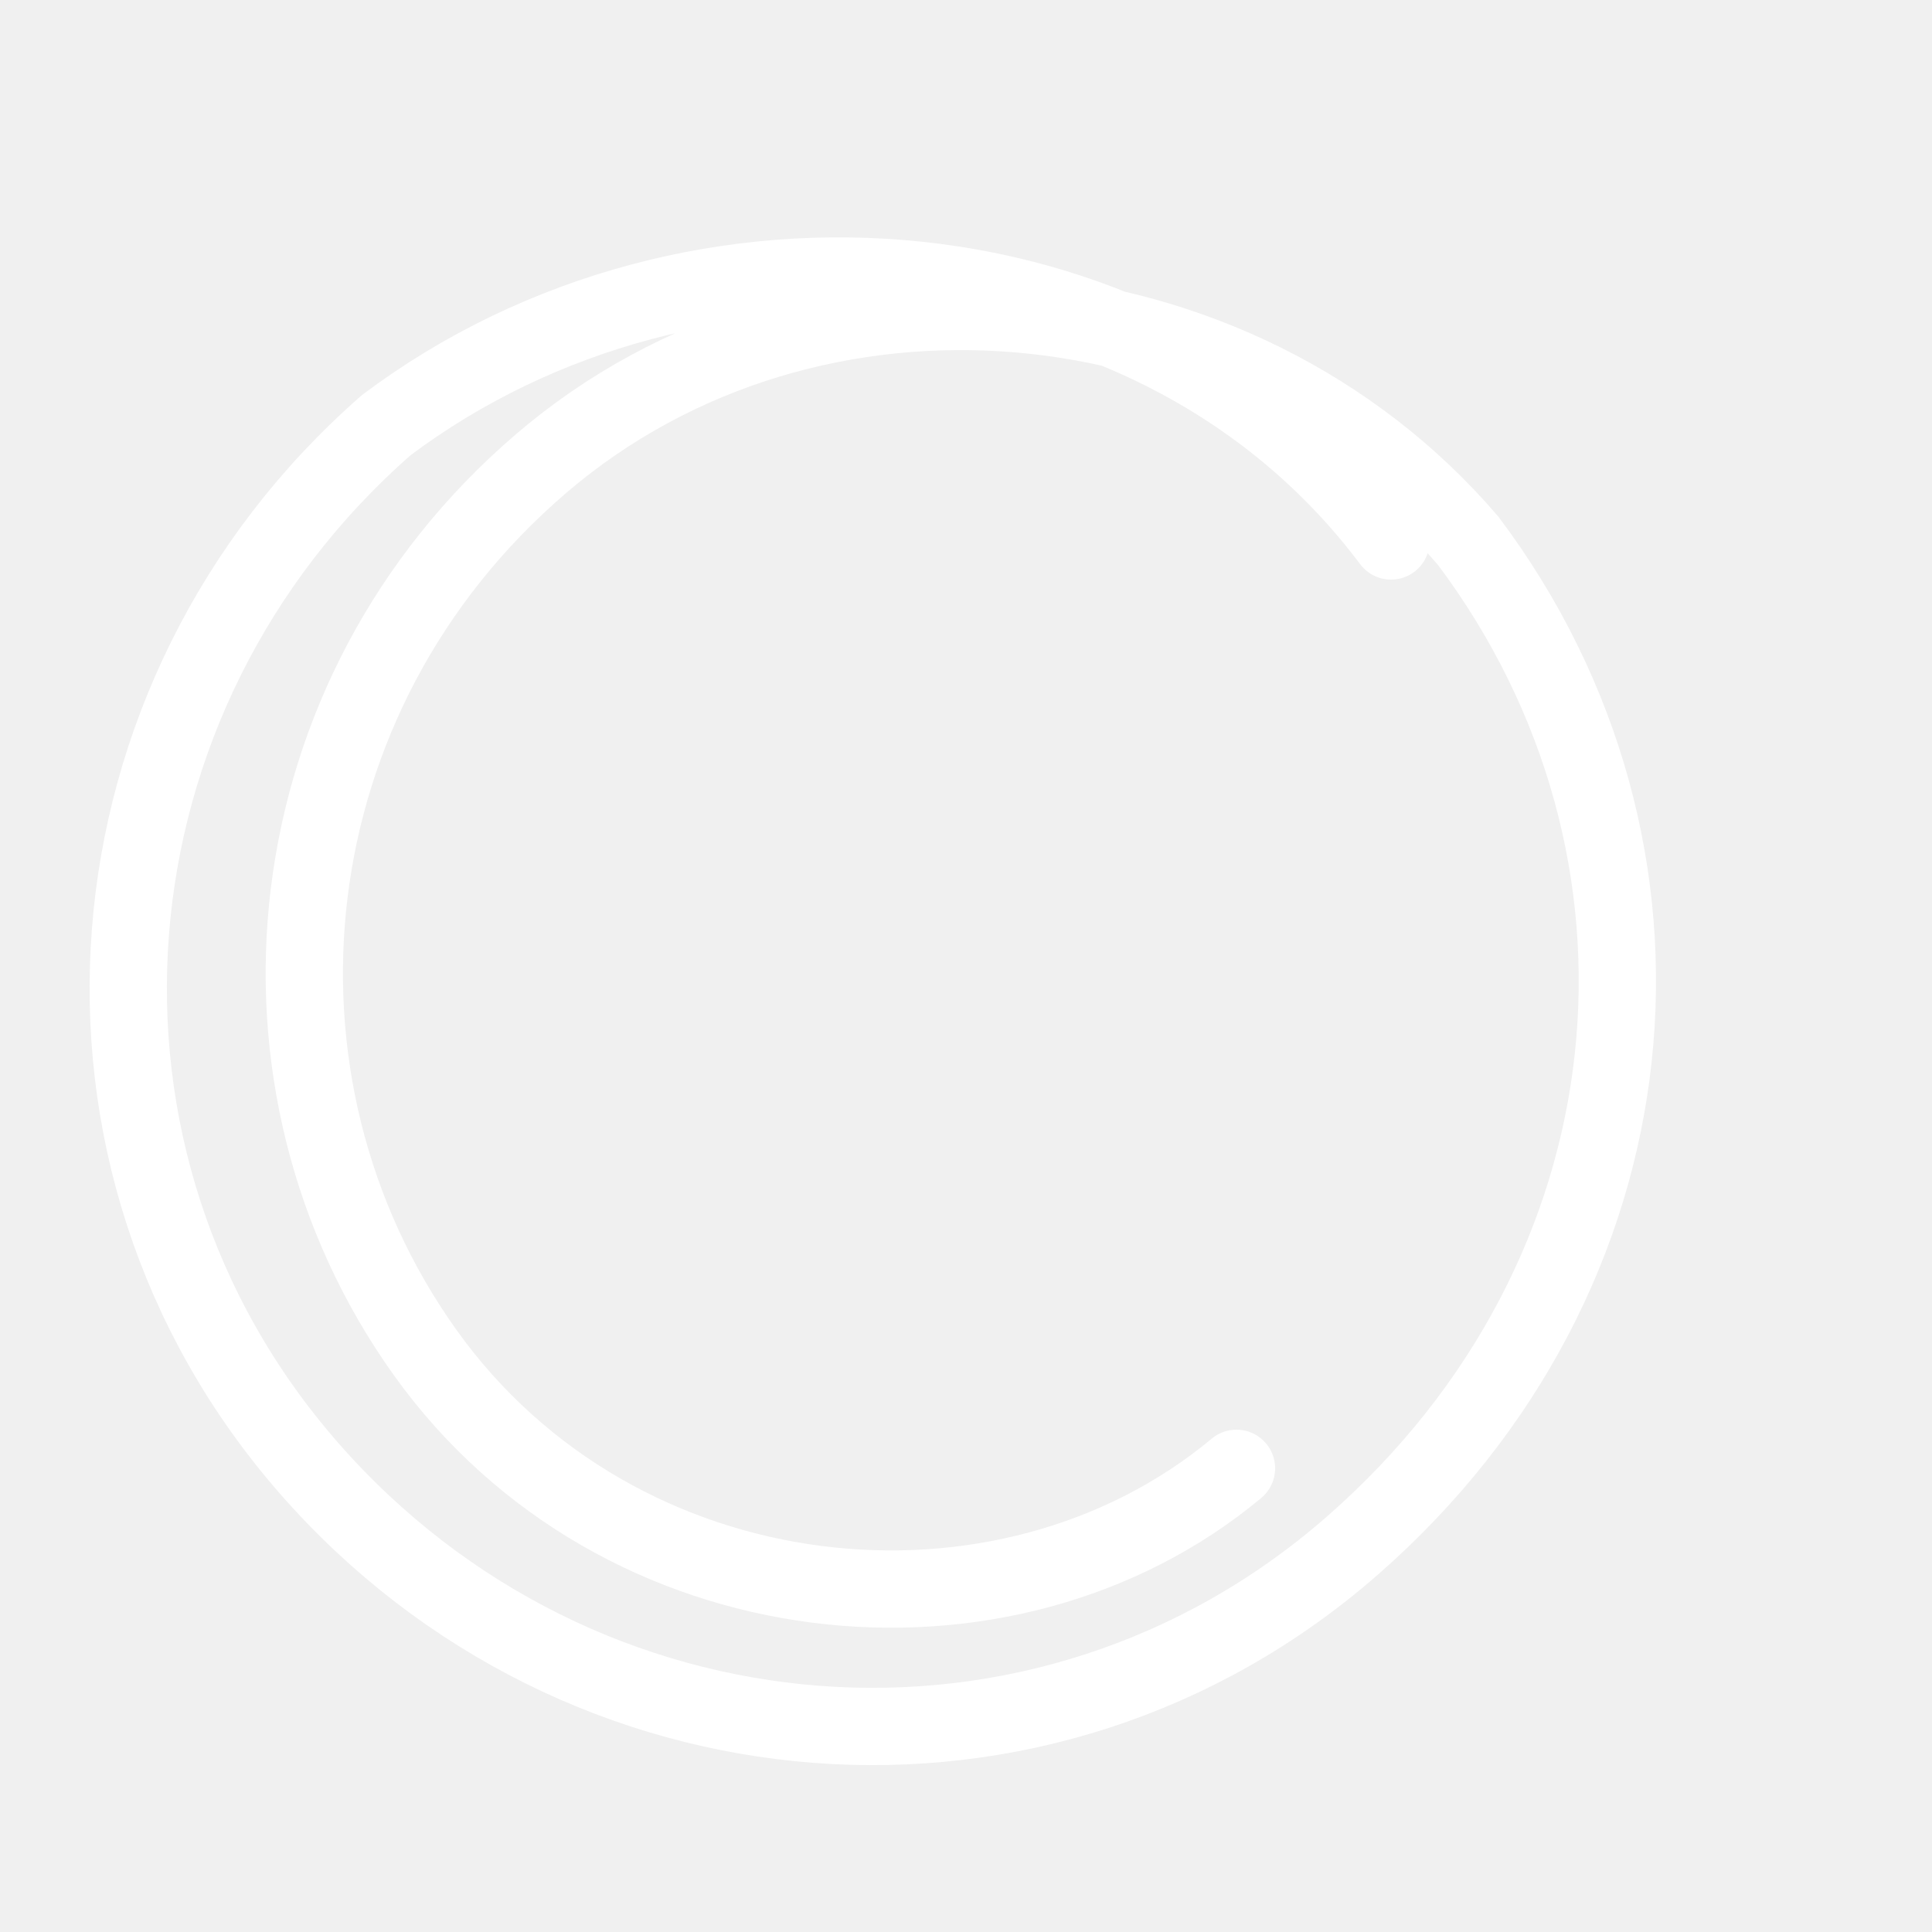
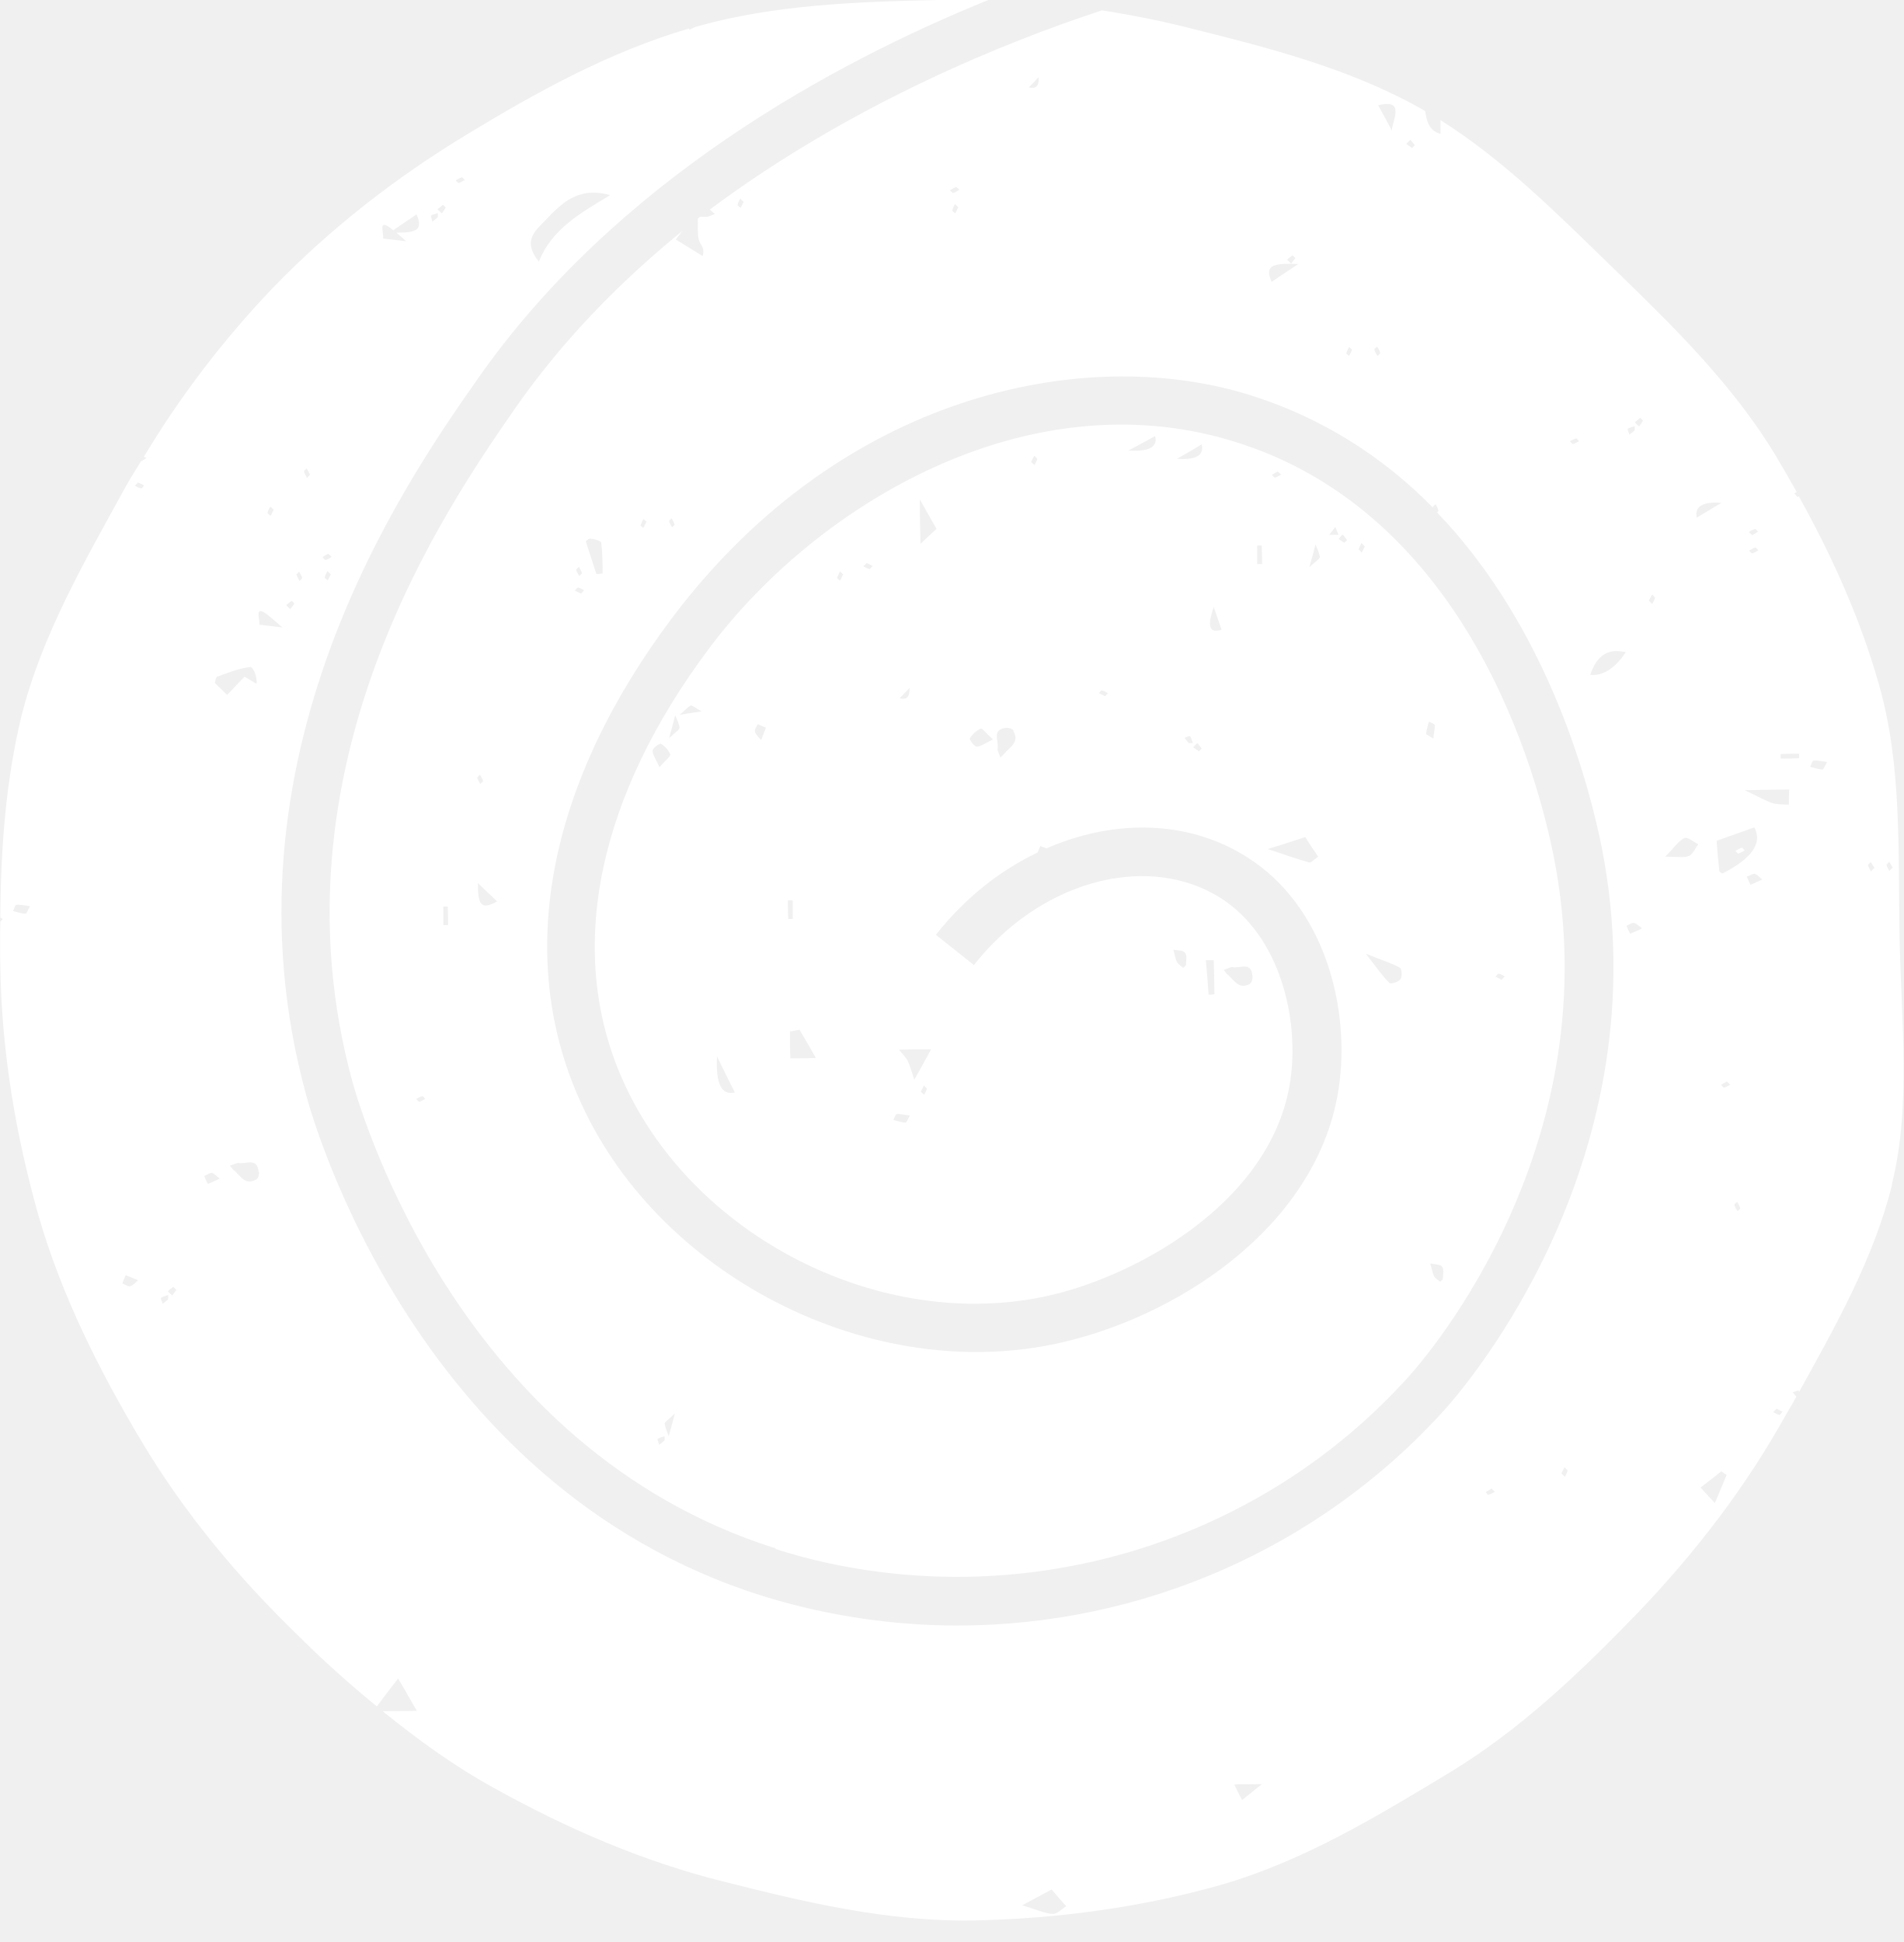
- <svg xmlns="http://www.w3.org/2000/svg" width="50" height="50" viewBox="0 0 50 50" fill="none">
-   <path d="M36 14c-6-8-18-9-26-3-8 7-9 19-2 27 7 8 19 9 27 2 8-7 9-18 3-26-6-7-17-8-24-2-7 6-8 16-3 23 5 7 15 8 21 3" stroke="#fff" stroke-width="2" stroke-linecap="round" fill="none" />
+ <svg xmlns="http://www.w3.org/2000/svg" width="50" height="51" viewBox="0 0 50 51" fill="none">
+   <g clip-path="url(#clip_about_1950)">
+     <path d="M45.655 22.415C45.709 22.397 45.763 22.361 45.817 22.334C45.79 22.307 45.754 22.253 45.736 22.262C45.682 22.28 45.628 22.316 45.574 22.343C45.601 22.37 45.637 22.424 45.655 22.415Z" fill="#FFFFFF" />
+     <path d="M49.685 31.119C49.2 33.063 48.201 34.825 47.247 36.552C47.247 36.543 47.238 36.525 47.229 36.516C47.22 36.507 47.13 36.552 47.077 36.561C47.112 36.597 47.139 36.642 47.175 36.678C47.094 36.823 47.014 36.967 46.923 37.112C45.853 39.046 44.531 40.764 43.019 42.345C41.499 43.918 39.916 45.437 38.026 46.575C36.173 47.696 34.23 48.871 32.107 49.486C30.038 50.082 27.789 50.39 25.549 50.435C23.309 50.471 21.114 49.947 19.036 49.422C16.886 48.889 14.871 48.013 12.973 46.955C11.92 46.377 10.966 45.681 10.049 44.939C10.427 44.939 10.688 44.93 10.948 44.93C10.786 44.659 10.661 44.424 10.454 44.081C10.256 44.334 10.112 44.524 9.896 44.813C9.176 44.225 8.492 43.611 7.827 42.951C6.252 41.423 4.867 39.769 3.734 37.88C2.618 36.009 1.628 34.057 1.008 31.915C0.423 29.836 0.045 27.667 0.009 25.407C0 25.009 0 24.603 0.009 24.205C0.027 24.196 0.054 24.151 0.072 24.133C0.054 24.124 0.027 24.106 0.009 24.097C0.018 22.289 0.153 20.508 0.558 18.827C1.098 16.667 2.231 14.733 3.275 12.826C3.41 12.582 3.554 12.356 3.698 12.121C3.752 12.085 3.797 12.066 3.85 12.021C3.815 12.012 3.797 12.012 3.779 11.994C4.741 10.394 5.866 8.921 7.161 7.565C8.681 5.993 10.391 4.664 12.271 3.525C14.106 2.413 15.995 1.365 18.091 0.75C18.091 0.75 18.1 0.768 18.109 0.777C18.181 0.741 18.262 0.705 18.298 0.696C20.322 0.127 22.463 0.045 24.658 0C25.099 0 25.522 0 25.954 0C21.852 1.663 16.148 4.763 12.505 10.006C10.616 12.708 5.614 19.912 8.043 28.77C8.358 29.926 11.416 40.077 21.42 42.282C22.661 42.553 23.903 42.689 25.144 42.689C29.975 42.689 34.653 40.664 37.937 37.022C38.53 36.362 43.658 30.387 42.066 22.271C41.751 20.689 40.689 16.531 37.739 13.458C37.757 13.44 37.775 13.422 37.775 13.404C37.766 13.35 37.721 13.296 37.703 13.241C37.676 13.268 37.622 13.296 37.631 13.323C37.631 13.323 37.631 13.326 37.631 13.332C36.362 12.039 34.743 10.955 32.71 10.34C28.392 9.048 22.067 10.367 17.659 16.215C14.43 20.508 13.539 24.964 15.159 28.742C17.183 33.497 22.913 36.416 27.906 35.25C31.127 34.5 34.77 32.023 35.184 28.363C35.427 26.266 34.698 23.59 32.53 22.379C31.027 21.53 29.174 21.539 27.483 22.28C27.447 22.271 27.393 22.244 27.321 22.217C27.303 22.253 27.276 22.316 27.249 22.388C26.26 22.858 25.333 23.59 24.577 24.549L25.576 25.344C27.258 23.202 29.975 22.406 31.9 23.491C33.546 24.413 34.095 26.591 33.906 28.218C33.537 31.472 29.939 33.469 27.6 34.012C23.165 35.042 18.1 32.457 16.301 28.245C14.871 24.901 15.707 20.897 18.649 16.992C21.465 13.25 26.943 9.96 32.323 11.569C38.566 13.431 40.392 20.418 40.806 22.515C42.282 30.017 37.532 35.557 36.983 36.163C33.16 40.402 27.294 42.273 21.681 41.035C21.231 40.935 20.799 40.818 20.376 40.682C20.376 40.682 20.349 40.646 20.34 40.646C20.34 40.646 20.322 40.646 20.313 40.646C12.127 38.025 9.545 29.429 9.257 28.417C6.99 20.138 11.74 13.305 13.53 10.72C14.79 8.912 16.31 7.375 17.92 6.065C17.866 6.137 17.803 6.209 17.749 6.291C18.037 6.463 18.244 6.598 18.451 6.725C18.523 6.499 18.379 6.417 18.352 6.3C18.316 6.146 18.325 5.983 18.325 5.739C18.343 5.73 18.361 5.712 18.379 5.694C18.442 5.694 18.505 5.694 18.568 5.694C18.64 5.685 18.703 5.64 18.775 5.622C18.73 5.586 18.685 5.541 18.64 5.504C22.382 2.712 26.458 1.085 28.941 0.271C29.669 0.389 30.389 0.524 31.108 0.705C33.259 1.238 35.4 1.781 37.289 2.838C37.343 2.865 37.379 2.892 37.424 2.919C37.469 3.154 37.505 3.426 37.828 3.516C37.828 3.38 37.828 3.263 37.828 3.154C39.502 4.212 40.914 5.631 42.336 7.014C43.91 8.541 45.484 10.069 46.627 11.958C46.816 12.274 47.005 12.6 47.184 12.925C47.157 12.934 47.139 12.943 47.121 12.961C47.148 12.988 47.175 13.015 47.202 13.052C47.211 13.052 47.229 13.043 47.238 13.034C48.102 14.588 48.849 16.233 49.343 17.978C49.937 20.047 49.847 22.271 49.883 24.53C49.919 26.79 50.198 29.041 49.676 31.129L49.685 31.119ZM11.164 28.86C11.164 28.86 11.11 28.779 11.092 28.788C11.029 28.797 10.975 28.842 10.93 28.86C10.957 28.887 10.984 28.932 11.011 28.932C11.065 28.923 11.119 28.878 11.173 28.86H11.164ZM11.767 24.296C11.767 24.133 11.767 23.97 11.758 23.807H11.641C11.641 23.97 11.641 24.142 11.641 24.296H11.767ZM12.532 20.427C12.55 20.481 12.586 20.535 12.613 20.59C12.64 20.553 12.685 20.535 12.685 20.508C12.676 20.454 12.631 20.4 12.604 20.346C12.577 20.373 12.532 20.409 12.532 20.427ZM13.053 23.672C12.909 23.527 12.784 23.419 12.55 23.193C12.55 23.726 12.613 23.925 13.053 23.672ZM39.268 25.642C39.322 25.678 39.376 25.696 39.43 25.733C39.466 25.696 39.484 25.669 39.52 25.642C39.466 25.615 39.412 25.579 39.358 25.57C39.331 25.57 39.304 25.624 39.277 25.642H39.268ZM37.873 33.262C37.811 33.198 37.667 33.207 37.559 33.18C37.595 33.298 37.613 33.406 37.658 33.515C37.694 33.578 37.766 33.614 37.82 33.659C37.855 33.632 37.892 33.605 37.892 33.578C37.892 33.469 37.928 33.325 37.864 33.262H37.873ZM37.451 19.279C37.451 19.279 37.55 19.342 37.64 19.397C37.649 19.261 37.685 19.153 37.676 19.044C37.676 19.008 37.577 18.981 37.523 18.954C37.496 19.053 37.46 19.162 37.451 19.27V19.279ZM17.605 19.821C17.561 19.704 17.462 19.595 17.354 19.532C17.327 19.514 17.129 19.65 17.138 19.713C17.138 19.831 17.228 19.939 17.318 20.147C17.48 19.966 17.605 19.867 17.596 19.831L17.605 19.821ZM17.848 19.116C17.83 18.999 17.776 18.89 17.731 18.782C17.695 18.927 17.659 19.071 17.57 19.388C17.758 19.207 17.848 19.162 17.839 19.116H17.848ZM18.424 18.683C18.253 18.583 18.163 18.511 18.136 18.529C18.028 18.592 17.947 18.692 17.848 18.773C18.01 18.746 18.172 18.719 18.424 18.683ZM32.134 25.471C32.197 25.543 32.215 25.579 32.242 25.597C32.413 25.742 32.53 25.995 32.818 25.841C32.872 25.805 32.899 25.706 32.89 25.633C32.863 25.235 32.557 25.443 32.359 25.398C32.323 25.398 32.287 25.416 32.134 25.471ZM31.666 25.217C31.693 25.516 31.72 25.814 31.738 26.121C31.792 26.121 31.837 26.121 31.891 26.112C31.891 25.814 31.882 25.516 31.873 25.217C31.801 25.217 31.729 25.217 31.666 25.217ZM30.812 24.937C30.848 25.046 30.857 25.163 30.911 25.272C30.947 25.326 31.018 25.371 31.073 25.416C31.099 25.389 31.145 25.362 31.145 25.335C31.145 25.226 31.18 25.082 31.117 25.018C31.055 24.946 30.911 24.964 30.803 24.937H30.812ZM23.624 18.339C23.81 18.387 23.897 18.297 23.885 18.068C23.813 18.14 23.687 18.276 23.624 18.339ZM19.297 28.688C19.162 28.417 19.027 28.155 18.829 27.739C18.793 28.462 18.949 28.779 19.297 28.688ZM20.106 19.107C20.106 19.107 19.98 19.053 19.899 19.017C19.863 19.089 19.809 19.162 19.828 19.225C19.855 19.297 19.926 19.369 19.989 19.433C20.016 19.36 20.043 19.297 20.115 19.107H20.106ZM20.7 24.133H20.817C20.817 23.97 20.817 23.798 20.817 23.645H20.691C20.691 23.807 20.691 23.97 20.7 24.133ZM21.42 27.775C21.267 27.504 21.132 27.269 20.997 27.043C20.916 27.052 20.826 27.079 20.745 27.088C20.745 27.341 20.745 27.576 20.754 27.793C21.006 27.793 21.195 27.793 21.411 27.784L21.42 27.775ZM22.148 15.094L22.058 15.004C22.032 15.058 22.005 15.112 21.986 15.176C21.986 15.203 22.041 15.23 22.058 15.248C22.095 15.194 22.113 15.139 22.14 15.085L22.148 15.094ZM22.922 14.868C22.868 14.832 22.814 14.814 22.76 14.787C22.724 14.823 22.706 14.841 22.67 14.868C22.724 14.905 22.778 14.932 22.832 14.941C22.859 14.941 22.886 14.886 22.913 14.868H22.922ZM23.903 29.294C23.768 29.285 23.66 29.249 23.552 29.258C23.516 29.258 23.489 29.357 23.462 29.411C23.57 29.438 23.669 29.474 23.777 29.484C23.813 29.484 23.84 29.384 23.894 29.294H23.903ZM24.334 28.58C24.334 28.58 24.28 28.526 24.262 28.507C24.235 28.562 24.209 28.616 24.182 28.67C24.218 28.706 24.235 28.724 24.271 28.751C24.299 28.697 24.326 28.643 24.343 28.589L24.334 28.58ZM24.451 27.558C24.119 27.558 23.903 27.558 23.606 27.567C23.714 27.694 23.786 27.766 23.831 27.848C23.894 27.974 23.93 28.119 24.011 28.354C24.173 28.064 24.29 27.857 24.451 27.558ZM24.595 13.892C24.469 13.666 24.352 13.467 24.155 13.115C24.155 13.603 24.164 13.901 24.173 14.281C24.398 14.073 24.505 13.964 24.595 13.892ZM26.071 19.415C25.9 19.261 25.801 19.125 25.756 19.134C25.639 19.189 25.54 19.279 25.468 19.388C25.45 19.415 25.585 19.613 25.648 19.605C25.765 19.605 25.873 19.514 26.071 19.424V19.415ZM26.619 19.189C26.584 19.134 26.485 19.107 26.422 19.116C26.026 19.153 26.242 19.469 26.197 19.668C26.188 19.695 26.215 19.731 26.269 19.894C26.341 19.831 26.368 19.803 26.386 19.776C26.529 19.613 26.781 19.487 26.61 19.198L26.619 19.189ZM27.231 12.039C27.231 12.039 27.186 11.985 27.159 11.967C27.132 12.021 27.105 12.075 27.078 12.13C27.114 12.166 27.132 12.184 27.168 12.211C27.195 12.157 27.231 12.102 27.24 12.048L27.231 12.039ZM29.093 18.203C29.039 18.176 28.994 18.14 28.931 18.131C28.913 18.131 28.878 18.176 28.86 18.203C28.913 18.231 28.967 18.258 29.021 18.285C29.057 18.249 29.075 18.222 29.102 18.195L29.093 18.203ZM30.335 11.452C30.155 11.551 29.957 11.66 29.633 11.831C30.173 11.867 30.407 11.741 30.335 11.452ZM31.216 19.514H31.324C31.297 19.451 31.288 19.378 31.252 19.333C31.243 19.315 31.154 19.36 31.108 19.378C31.145 19.424 31.18 19.478 31.226 19.523L31.216 19.514ZM31.558 19.659C31.522 19.605 31.477 19.559 31.441 19.514C31.405 19.55 31.369 19.586 31.333 19.623C31.387 19.659 31.432 19.695 31.486 19.731C31.486 19.731 31.531 19.677 31.558 19.659ZM31.558 11.669C31.369 11.786 31.163 11.904 30.911 12.048C31.408 12.085 31.624 11.958 31.558 11.669ZM32.08 16.54C32.026 16.396 31.972 16.215 31.873 15.944C31.693 16.459 31.756 16.631 32.08 16.54ZM35.867 25.046C36.173 25.434 36.308 25.642 36.488 25.814C36.524 25.85 36.731 25.787 36.776 25.715C36.83 25.651 36.812 25.443 36.767 25.416C36.56 25.299 36.344 25.235 35.867 25.046ZM35.688 14.434C35.688 14.434 35.742 14.489 35.76 14.516C35.786 14.462 35.813 14.407 35.84 14.353C35.804 14.317 35.786 14.29 35.751 14.263C35.724 14.317 35.697 14.371 35.678 14.425L35.688 14.434ZM33.403 12.473C33.403 12.473 33.465 12.545 33.483 12.545C33.537 12.527 33.591 12.491 33.645 12.464C33.609 12.437 33.591 12.41 33.555 12.383C33.502 12.41 33.456 12.437 33.394 12.473H33.403ZM33.142 14.814C33.142 14.651 33.142 14.48 33.133 14.326H33.016C33.016 14.489 33.016 14.651 33.016 14.814H33.142ZM34.617 22.497C34.491 22.316 34.365 22.126 34.275 21.982C33.933 22.099 33.636 22.189 33.294 22.298C33.69 22.433 34.041 22.551 34.383 22.651C34.428 22.66 34.5 22.578 34.617 22.497ZM34.662 14.633C34.644 14.516 34.59 14.407 34.545 14.299C34.509 14.444 34.473 14.588 34.383 14.895C34.563 14.733 34.653 14.678 34.653 14.642L34.662 14.633ZM35.148 14.037C35.121 13.973 35.094 13.901 35.067 13.838C35.013 13.91 34.959 13.973 34.905 14.046C34.986 14.046 35.067 14.046 35.148 14.046V14.037ZM35.301 14.254C35.301 14.254 35.355 14.209 35.373 14.181C35.337 14.136 35.301 14.082 35.256 14.037C35.22 14.073 35.184 14.109 35.157 14.154C35.202 14.19 35.256 14.227 35.301 14.254ZM17.453 37.383C17.471 37.501 17.524 37.609 17.561 37.718C17.605 37.573 17.641 37.428 17.722 37.121C17.543 37.293 17.453 37.347 17.453 37.383ZM17.264 37.799C17.264 37.799 17.3 37.898 17.309 37.944C17.363 37.907 17.407 37.871 17.453 37.826C17.453 37.79 17.453 37.754 17.453 37.718C17.39 37.736 17.318 37.754 17.273 37.79L17.264 37.799ZM15.132 14.968C15.14 15.022 15.185 15.076 15.213 15.13C15.239 15.094 15.284 15.067 15.284 15.049C15.267 14.995 15.23 14.941 15.204 14.886C15.177 14.914 15.132 14.941 15.132 14.968ZM15.338 15.501C15.284 15.474 15.23 15.438 15.177 15.429C15.159 15.429 15.123 15.483 15.096 15.51C15.149 15.537 15.204 15.564 15.258 15.591C15.293 15.555 15.312 15.528 15.338 15.501ZM15.824 15.067C15.824 14.796 15.824 14.525 15.788 14.254C15.788 14.2 15.599 14.154 15.5 14.145C15.446 14.145 15.383 14.217 15.383 14.217C15.482 14.516 15.572 14.796 15.662 15.076C15.716 15.076 15.77 15.067 15.824 15.058V15.067ZM16.985 13.711C16.985 13.711 16.931 13.657 16.895 13.63C16.868 13.684 16.841 13.739 16.823 13.793C16.823 13.82 16.877 13.847 16.895 13.865C16.922 13.811 16.949 13.757 16.976 13.702L16.985 13.711ZM17.713 13.775C17.704 13.72 17.659 13.666 17.641 13.612C17.614 13.639 17.57 13.666 17.57 13.684C17.578 13.739 17.623 13.802 17.65 13.847C17.677 13.82 17.722 13.784 17.722 13.766L17.713 13.775ZM19.531 5.306C19.531 5.306 19.468 5.251 19.441 5.215C19.414 5.269 19.378 5.324 19.369 5.378C19.369 5.405 19.423 5.432 19.45 5.459C19.477 5.405 19.504 5.351 19.531 5.297V5.306ZM25.171 5.45C25.171 5.45 25.108 5.387 25.081 5.36C25.045 5.414 25.018 5.468 25.009 5.523C25.009 5.55 25.063 5.577 25.081 5.604C25.117 5.55 25.135 5.495 25.171 5.441V5.45ZM25.198 4.989C25.198 4.989 25.144 4.935 25.108 4.908C25.054 4.935 25.009 4.962 24.946 4.998C24.982 5.025 25.009 5.071 25.027 5.071C25.081 5.053 25.135 5.016 25.189 4.989H25.198ZM27.276 2.025C27.204 2.097 27.087 2.233 27.015 2.296C27.207 2.344 27.294 2.254 27.276 2.025ZM33.798 6.815C33.798 6.815 33.87 6.887 33.906 6.923C33.942 6.878 33.978 6.824 34.014 6.779C34.014 6.761 33.96 6.725 33.942 6.707C33.888 6.743 33.843 6.779 33.798 6.824V6.815ZM34.095 6.933C33.474 6.914 33.187 6.933 33.394 7.403C33.582 7.276 33.753 7.158 34.095 6.933ZM35.517 9.192C35.517 9.192 35.463 9.138 35.427 9.111C35.4 9.165 35.373 9.219 35.355 9.273C35.355 9.301 35.409 9.328 35.427 9.346C35.463 9.292 35.481 9.246 35.508 9.183L35.517 9.192ZM36.245 9.264C36.227 9.201 36.191 9.147 36.164 9.102C36.137 9.129 36.092 9.156 36.092 9.183C36.101 9.237 36.146 9.292 36.173 9.346C36.2 9.319 36.245 9.292 36.245 9.273V9.264ZM36.191 2.766C36.326 3.01 36.443 3.218 36.551 3.435C36.551 3.182 36.929 2.576 36.191 2.766ZM37.154 3.814C37.109 3.76 37.073 3.715 37.037 3.67C37.001 3.706 36.965 3.742 36.929 3.778C36.983 3.814 37.028 3.85 37.082 3.887C37.091 3.887 37.127 3.832 37.154 3.814ZM14.151 6.869C14.493 6.02 15.213 5.613 16.022 5.125C15.185 4.89 14.754 5.333 14.331 5.776C14.052 6.065 13.71 6.327 14.151 6.869ZM0.783 23.798C0.657 23.78 0.54 23.753 0.432 23.762C0.396 23.762 0.378 23.862 0.342 23.925C0.45 23.952 0.558 23.988 0.666 23.997C0.702 23.997 0.729 23.898 0.783 23.807V23.798ZM3.626 33.623C3.554 33.587 3.491 33.569 3.302 33.488C3.284 33.524 3.248 33.614 3.212 33.705C3.284 33.732 3.356 33.795 3.419 33.777C3.491 33.759 3.563 33.677 3.626 33.623ZM3.788 12.753C3.734 12.717 3.68 12.699 3.626 12.672C3.59 12.708 3.572 12.726 3.545 12.753C3.599 12.79 3.653 12.817 3.707 12.826C3.734 12.826 3.761 12.771 3.779 12.753H3.788ZM8.69 15.085C8.69 15.085 8.627 15.031 8.6 14.995C8.573 15.049 8.537 15.103 8.528 15.167C8.528 15.185 8.582 15.221 8.609 15.239C8.636 15.185 8.663 15.13 8.69 15.076V15.085ZM11.965 4.736C11.965 4.736 12.028 4.808 12.046 4.808C12.1 4.79 12.154 4.754 12.208 4.727C12.172 4.7 12.145 4.655 12.127 4.655C12.073 4.673 12.019 4.709 11.965 4.736ZM11.488 5.495C11.488 5.495 11.56 5.568 11.605 5.604C11.641 5.55 11.677 5.504 11.704 5.45C11.704 5.441 11.659 5.405 11.632 5.378C11.587 5.414 11.542 5.459 11.488 5.495ZM11.317 5.676C11.317 5.676 11.344 5.776 11.353 5.821C11.407 5.785 11.452 5.748 11.497 5.703V5.595C11.434 5.622 11.353 5.631 11.317 5.667V5.676ZM10.058 6.264C10.211 6.282 10.364 6.3 10.669 6.336C10.535 6.218 10.463 6.155 10.409 6.11C10.903 6.11 11.128 6.056 10.939 5.631C10.759 5.748 10.607 5.857 10.328 6.047C9.887 5.685 10.094 6.119 10.058 6.264ZM8.474 14.633C8.474 14.633 8.528 14.706 8.546 14.706C8.609 14.697 8.663 14.651 8.708 14.624C8.681 14.597 8.654 14.57 8.618 14.543C8.564 14.57 8.519 14.597 8.465 14.633H8.474ZM7.989 12.392C7.998 12.446 8.043 12.5 8.061 12.555C8.088 12.518 8.115 12.5 8.142 12.464C8.115 12.41 8.088 12.356 8.052 12.301C8.025 12.329 7.98 12.365 7.98 12.383L7.989 12.392ZM7.791 15.094C7.8 15.149 7.845 15.212 7.863 15.257C7.89 15.23 7.935 15.203 7.935 15.176C7.926 15.121 7.881 15.067 7.854 15.013C7.827 15.049 7.782 15.076 7.782 15.094H7.791ZM7.512 15.89L7.62 15.998C7.62 15.998 7.701 15.899 7.728 15.854C7.728 15.835 7.683 15.799 7.656 15.781C7.611 15.817 7.557 15.854 7.512 15.899V15.89ZM7.026 13.476C7.026 13.476 7.08 13.531 7.107 13.549C7.134 13.495 7.161 13.44 7.188 13.386C7.152 13.35 7.125 13.332 7.098 13.305C7.071 13.359 7.035 13.413 7.026 13.467V13.476ZM4.408 34.012C4.345 34.039 4.273 34.048 4.228 34.084C4.21 34.093 4.255 34.184 4.273 34.238C4.318 34.202 4.372 34.166 4.417 34.12V34.003L4.408 34.012ZM4.624 33.867C4.624 33.867 4.57 33.813 4.552 33.795C4.498 33.831 4.453 33.867 4.408 33.912C4.444 33.949 4.48 33.985 4.525 34.021C4.561 33.967 4.597 33.922 4.633 33.876L4.624 33.867ZM5.776 30.957C5.704 30.903 5.641 30.83 5.569 30.803C5.515 30.794 5.434 30.857 5.362 30.884C5.398 30.966 5.434 31.056 5.461 31.092C5.641 31.011 5.713 30.984 5.776 30.948V30.957ZM5.965 18.249C6.144 18.068 6.279 17.914 6.423 17.77C6.531 17.833 6.63 17.896 6.738 17.959C6.756 17.743 6.639 17.508 6.567 17.517C6.27 17.553 5.983 17.67 5.704 17.77C5.668 17.779 5.659 17.878 5.641 17.932C5.74 18.032 5.821 18.113 5.965 18.249ZM6.792 30.776C6.756 30.378 6.45 30.586 6.261 30.541C6.225 30.541 6.189 30.559 6.037 30.613C6.1 30.686 6.117 30.722 6.153 30.74C6.315 30.884 6.441 31.138 6.729 30.975C6.783 30.948 6.81 30.839 6.801 30.776H6.792ZM6.81 16.405C6.963 16.423 7.116 16.441 7.413 16.477C7.215 16.296 7.143 16.242 7.08 16.188C6.639 15.826 6.837 16.26 6.81 16.405ZM27.996 50.055C27.789 49.829 27.69 49.703 27.618 49.621C27.393 49.739 27.195 49.847 26.844 50.037C27.186 50.136 27.411 50.245 27.645 50.263C27.771 50.263 27.906 50.118 28.005 50.055H27.996ZM33.142 46.855C32.782 46.855 32.548 46.855 32.413 46.865C32.476 47 32.557 47.163 32.62 47.271C32.818 47.109 32.935 47.018 33.151 46.846L33.142 46.855ZM39.259 39.182L39.169 39.092C39.115 39.128 39.07 39.155 39.016 39.182C39.043 39.218 39.07 39.263 39.088 39.254C39.142 39.245 39.205 39.2 39.25 39.182H39.259ZM41.166 38.612C41.166 38.612 41.112 38.558 41.085 38.531C41.058 38.585 41.031 38.64 41.004 38.694C41.04 38.73 41.067 38.757 41.094 38.784C41.121 38.73 41.157 38.676 41.166 38.621V38.612ZM41.463 11.587C41.463 11.587 41.409 11.506 41.391 11.515C41.337 11.524 41.274 11.569 41.229 11.587C41.256 11.623 41.292 11.669 41.31 11.66C41.364 11.651 41.418 11.605 41.472 11.587H41.463ZM42.695 17.128C42.264 17.029 41.949 17.164 41.76 17.724C42.096 17.755 42.407 17.556 42.695 17.128ZM43.127 24.386C43.055 24.332 42.992 24.259 42.911 24.241C42.857 24.223 42.776 24.286 42.713 24.314C42.749 24.395 42.785 24.485 42.812 24.521C42.992 24.44 43.064 24.413 43.127 24.377V24.386ZM42.785 11.416C42.839 11.38 42.884 11.343 42.929 11.298V11.19C42.866 11.217 42.785 11.226 42.749 11.262C42.731 11.271 42.776 11.361 42.785 11.407V11.416ZM43.145 11.045C43.145 11.045 43.1 10.991 43.073 10.973C43.028 11.009 42.983 11.045 42.929 11.09C42.965 11.126 43.001 11.162 43.046 11.199C43.082 11.145 43.118 11.099 43.145 11.045ZM43.46 15.691C43.46 15.691 43.406 15.637 43.388 15.61C43.352 15.664 43.334 15.718 43.298 15.772C43.334 15.808 43.361 15.835 43.388 15.863C43.415 15.808 43.451 15.754 43.46 15.7V15.691ZM45.925 13.973C45.925 13.973 45.979 14.028 46.015 14.055C46.069 14.019 46.114 14.001 46.168 13.964C46.141 13.937 46.114 13.892 46.087 13.892C46.033 13.901 45.979 13.946 45.925 13.973ZM46.096 14.38C46.042 14.389 45.988 14.434 45.934 14.462C45.961 14.489 45.997 14.534 46.015 14.534C46.069 14.516 46.123 14.48 46.177 14.453C46.141 14.425 46.123 14.38 46.096 14.38ZM44.558 13.594C44.755 13.476 44.953 13.359 45.205 13.205C44.714 13.169 44.498 13.299 44.558 13.594ZM45.079 22.081C45.097 22.343 45.124 22.614 45.151 22.876C45.151 22.904 45.205 22.922 45.232 22.94C46.012 22.542 46.291 22.138 46.069 21.729C45.745 21.846 45.43 21.954 45.079 22.081ZM44.594 22.171C44.477 22.108 44.315 21.973 44.234 22.009C44.081 22.081 43.982 22.244 43.73 22.497C44.054 22.497 44.216 22.533 44.351 22.479C44.459 22.433 44.513 22.28 44.594 22.18V22.171ZM45.34 38.73C45.34 38.73 45.25 38.676 45.205 38.639C45.025 38.784 44.837 38.929 44.657 39.064C44.8 39.227 44.908 39.336 45.034 39.471C45.151 39.2 45.241 38.974 45.34 38.739V38.73ZM45.439 28.489C45.439 28.489 45.385 28.435 45.349 28.399C45.295 28.435 45.25 28.453 45.196 28.489C45.223 28.516 45.25 28.562 45.277 28.562C45.331 28.553 45.385 28.507 45.439 28.489ZM45.7 31.725C45.682 31.671 45.646 31.617 45.619 31.562C45.592 31.59 45.547 31.617 45.547 31.644C45.556 31.698 45.601 31.752 45.628 31.806C45.655 31.779 45.7 31.752 45.7 31.725ZM46.285 23.102C46.213 23.048 46.15 22.967 46.078 22.949C46.024 22.94 45.943 23.003 45.871 23.021C45.907 23.111 45.952 23.202 45.97 23.238C46.15 23.157 46.222 23.12 46.285 23.093V23.102ZM46.816 37.076C46.762 37.049 46.708 37.022 46.654 36.995C46.618 37.031 46.591 37.058 46.564 37.085C46.618 37.112 46.672 37.148 46.726 37.157C46.753 37.157 46.78 37.103 46.807 37.076H46.816ZM46.986 20.734C46.645 20.734 46.375 20.743 45.817 20.752C46.204 20.933 46.366 21.033 46.537 21.087C46.672 21.132 46.825 21.123 46.977 21.132C46.977 20.996 46.977 20.861 46.986 20.734ZM47.247 19.912C47.247 19.912 47.247 19.84 47.247 19.794C47.086 19.794 46.923 19.794 46.762 19.803C46.762 19.84 46.762 19.876 46.762 19.921C46.923 19.921 47.086 19.921 47.247 19.912ZM47.976 20.011C47.841 19.993 47.733 19.966 47.625 19.975C47.589 19.975 47.571 20.075 47.535 20.138C47.643 20.165 47.751 20.201 47.859 20.21C47.886 20.21 47.922 20.111 47.976 20.02V20.011ZM49.227 22.795C49.191 22.741 49.164 22.696 49.128 22.641C49.101 22.669 49.056 22.696 49.056 22.723C49.065 22.777 49.11 22.831 49.128 22.886C49.155 22.858 49.182 22.831 49.218 22.795H49.227ZM49.712 22.795C49.676 22.741 49.649 22.696 49.613 22.632C49.586 22.669 49.541 22.696 49.541 22.714C49.55 22.768 49.595 22.822 49.613 22.876C49.64 22.84 49.667 22.822 49.703 22.786L49.712 22.795Z" fill="#FFFFFF" />
+   </g>
+   <defs>
+     <clipPath id="clip_about_1950">
+       <rect width="50" height="50.435" fill="white" />
+     </clipPath>
+   </defs>
</svg>
